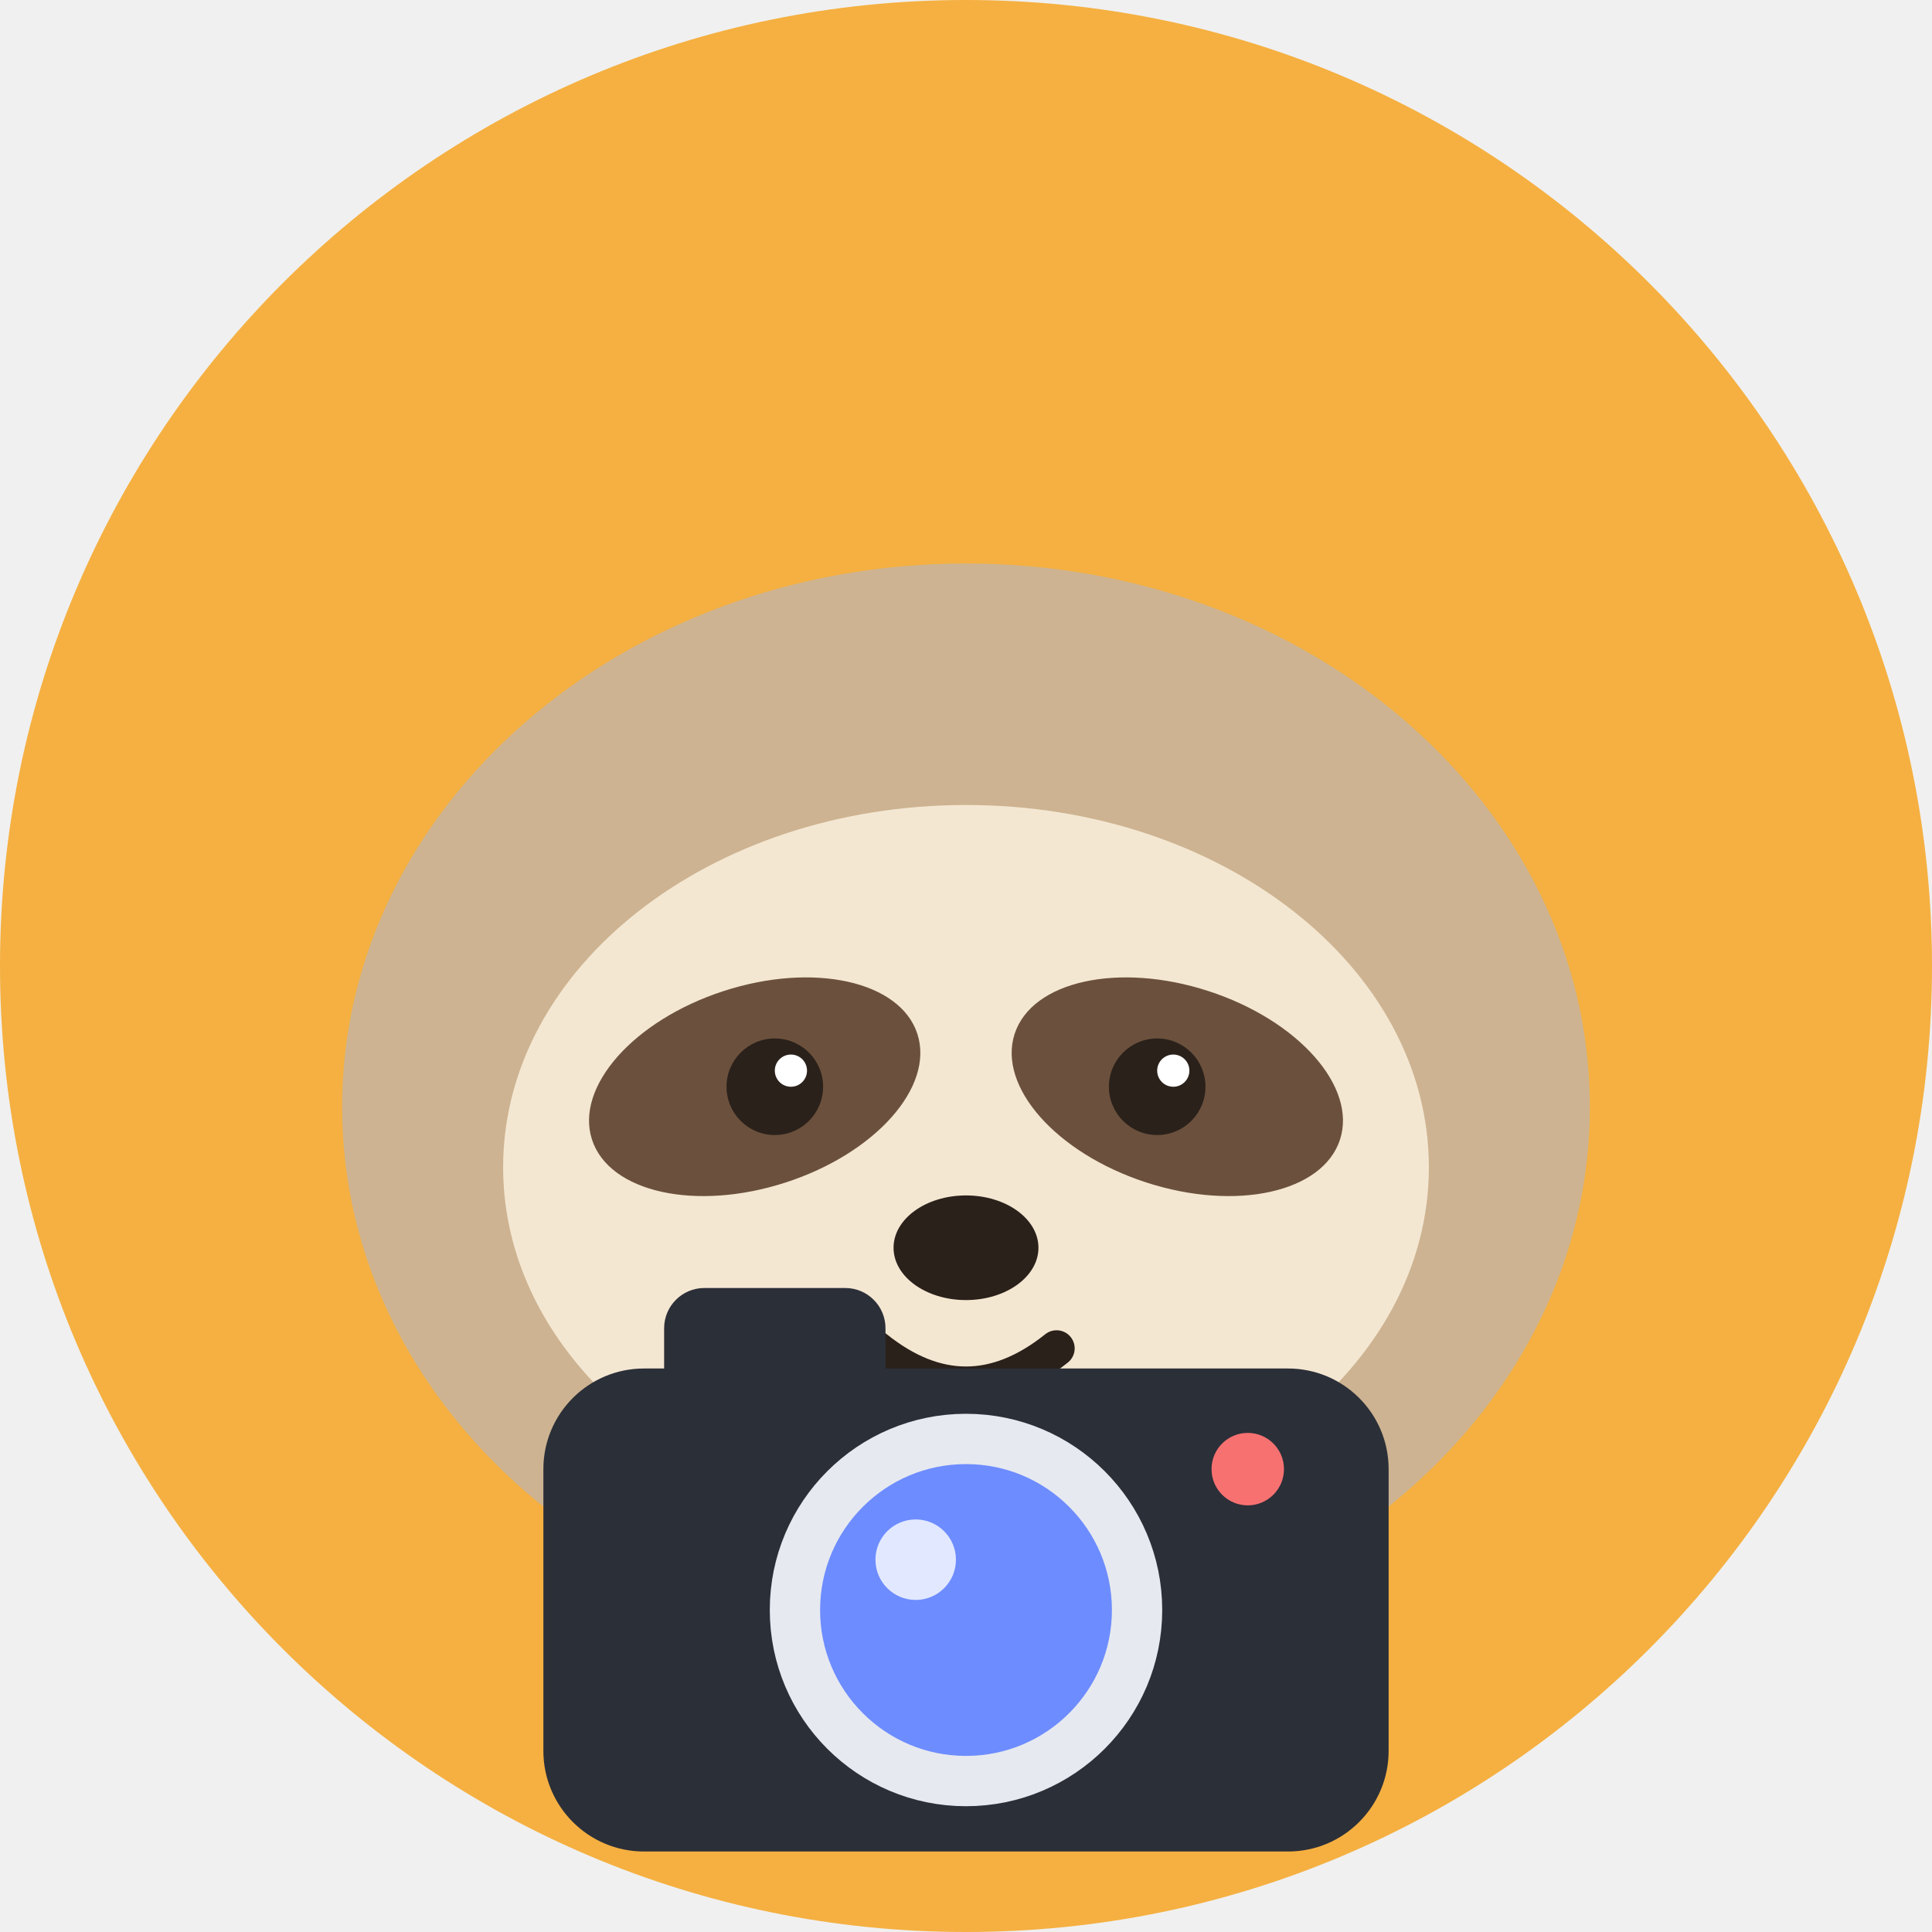
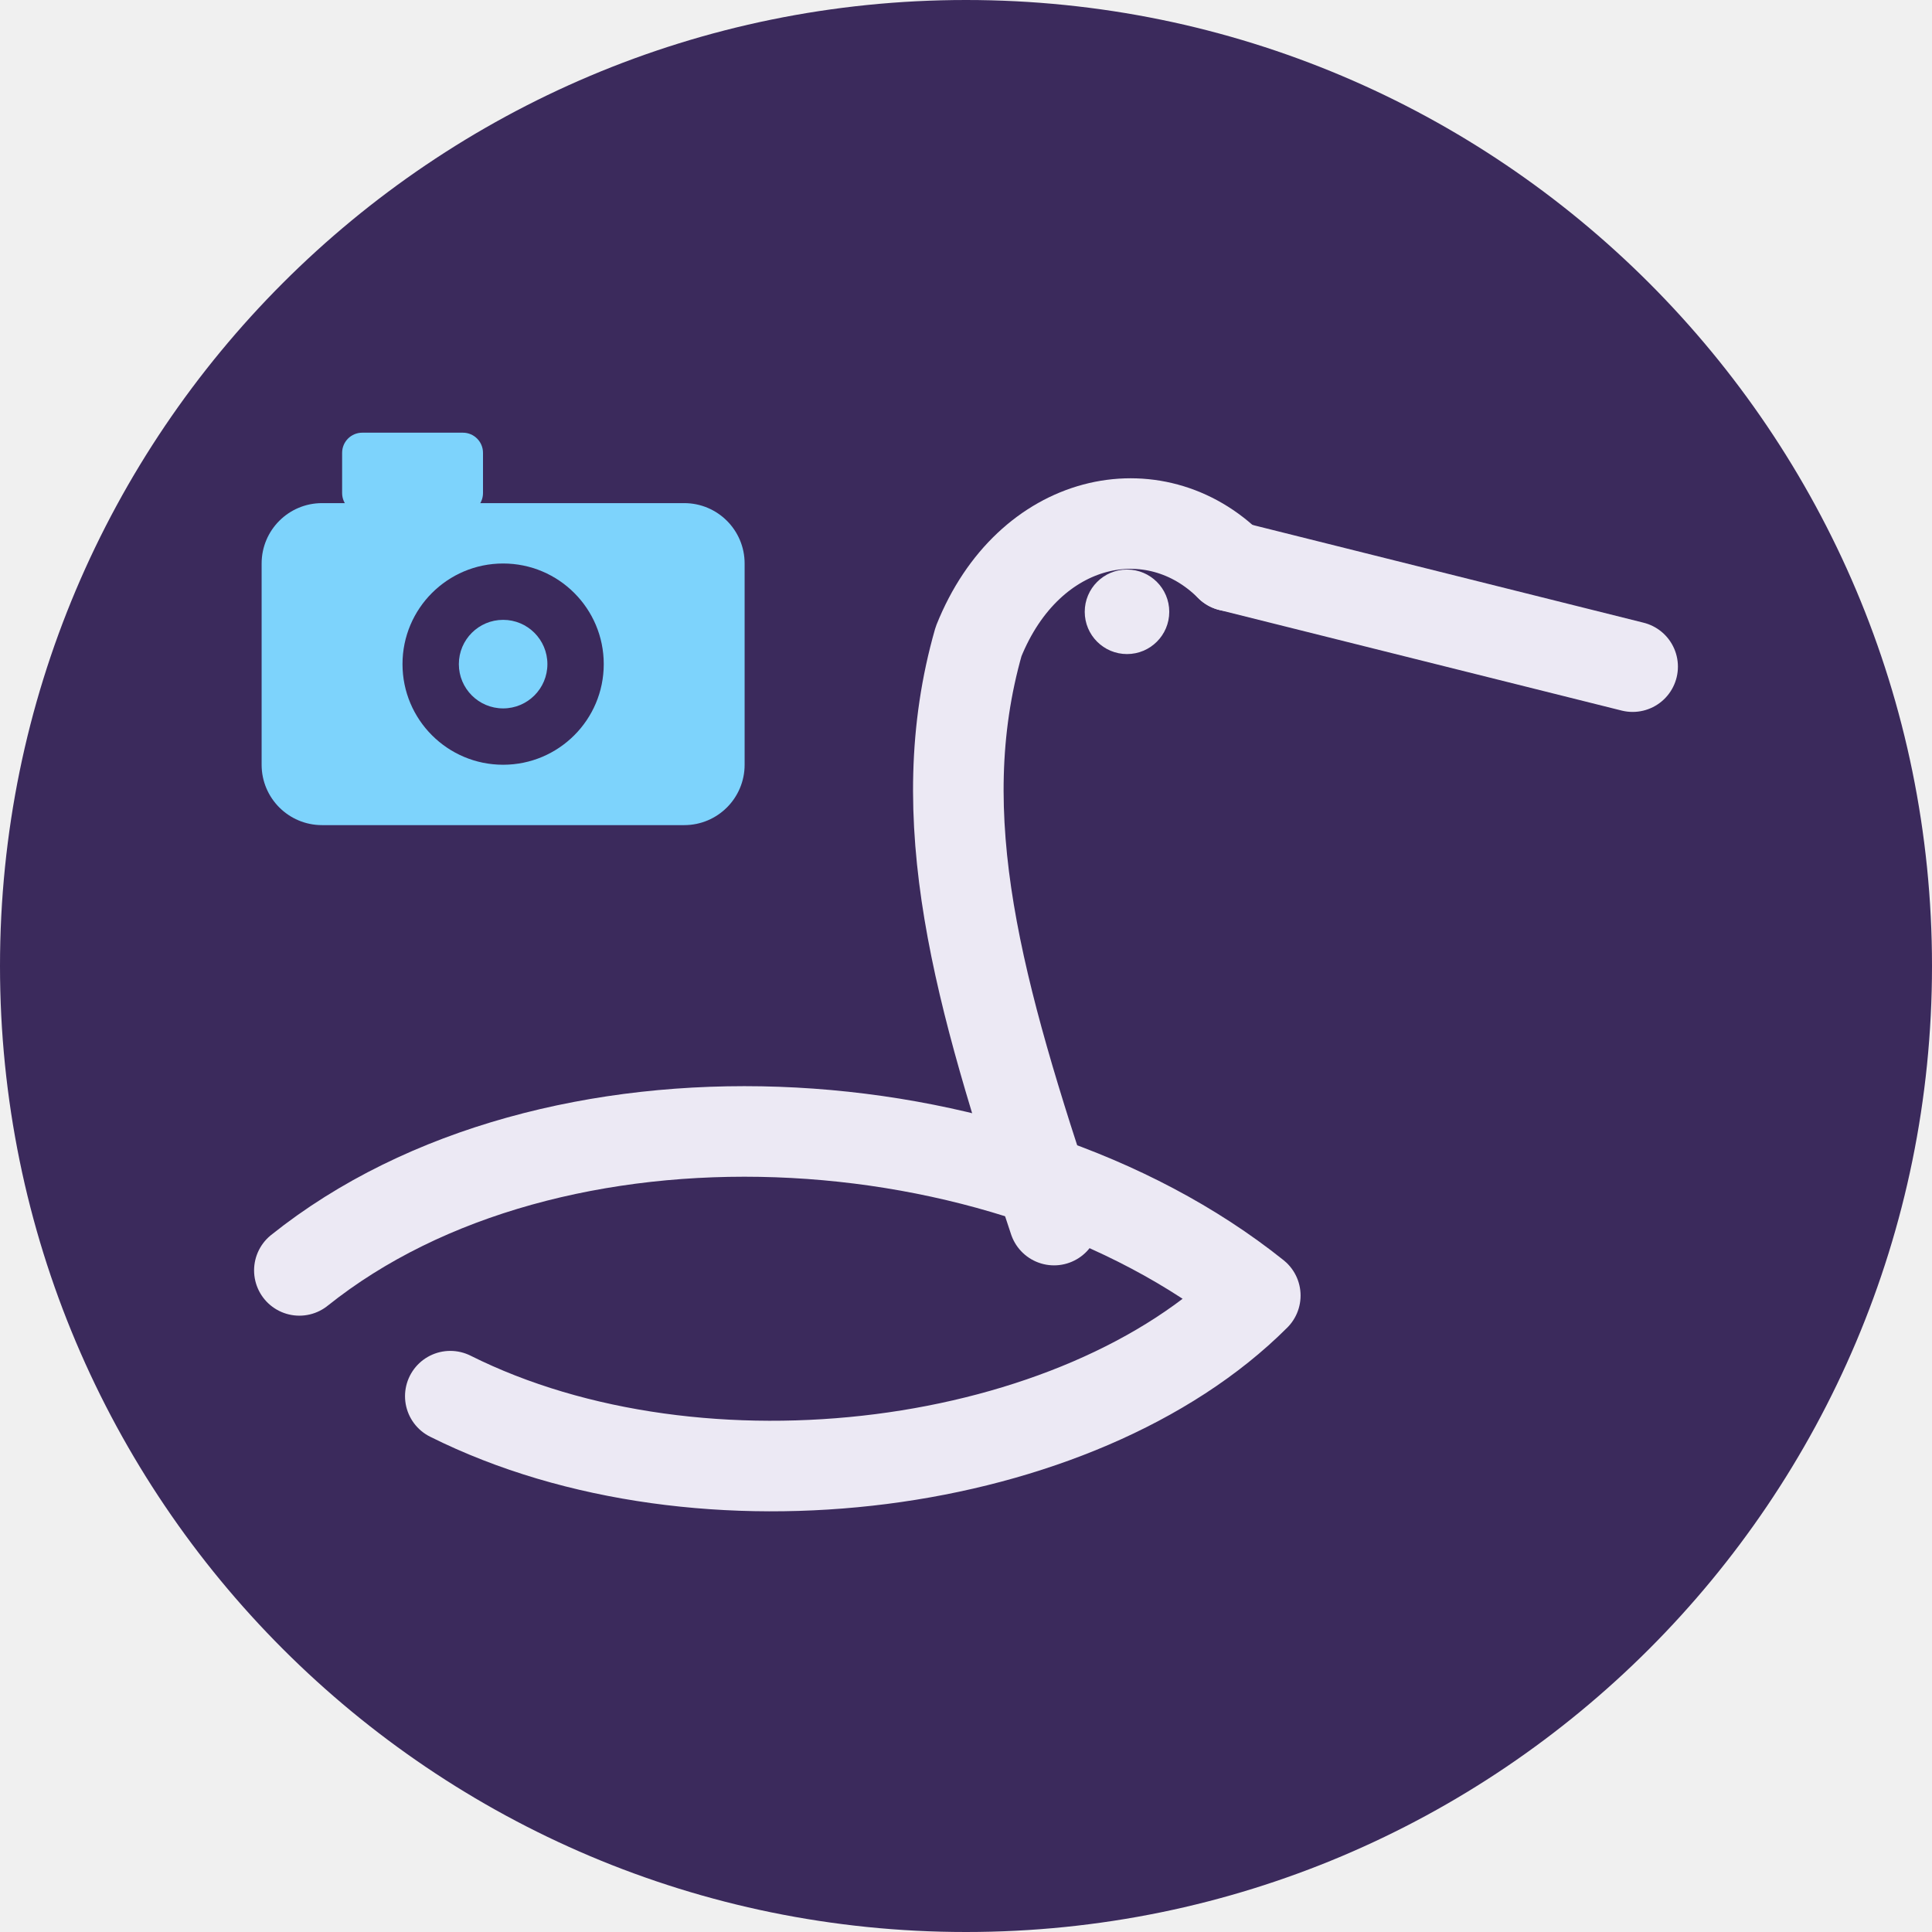
<svg xmlns="http://www.w3.org/2000/svg" viewBox="0 0 96 96" role="img" aria-label="Profile picture with a camera">
  <defs>
    <clipPath id="c">
      <circle cx="48" cy="48" r="48" />
    </clipPath>
  </defs>
  <g clip-path="url(#c)">
-     <rect width="96" height="96" fill="#f5b041" />
-     <ellipse cx="48" cy="55" rx="31" ry="27" fill="#cdb391" />
-     <ellipse cx="48" cy="58" rx="23" ry="18" fill="#f4e7d2" />
-     <ellipse cx="37.5" cy="54" rx="8.5" ry="5" transform="rotate(-18 37.5 54)" fill="#6b513d" />
-     <ellipse cx="58.5" cy="54" rx="8.5" ry="5" transform="rotate(18 58.5 54)" fill="#6b513d" />
-     <circle cx="38.5" cy="54" r="2.4" fill="#2b211b" />
-     <circle cx="57.5" cy="54" r="2.4" fill="#2b211b" />
-     <circle cx="39.3" cy="53.2" r=".8" fill="#fff" />
-     <circle cx="58.3" cy="53.2" r=".8" fill="#fff" />
-     <ellipse cx="48" cy="62" rx="3.6" ry="2.6" fill="#2b211b" />
-     <path d="M43.5 67q4.5 3.6 9 0" stroke="#2b211b" stroke-width="1.8" fill="none" stroke-linecap="round" />
-     <rect x="27" y="68" width="42" height="24" rx="5" fill="#2b2f38" />
-     <rect x="33" y="64" width="11" height="6" rx="2" fill="#2b2f38" />
-     <circle cx="48" cy="80" r="8.5" fill="#6d8cff" stroke="#e6e9ef" stroke-width="2.5" />
-     <circle cx="45.5" cy="77.5" r="2" fill="#fff" opacity=".8" />
-     <circle cx="62" cy="73" r="1.8" fill="#f87171" />
+     <rect width="96" height="96" fill="#3b2a5c" />
+     <g transform="translate(48 50) scale(1.25) translate(-50.5 -39.5)" fill="none" stroke="#ece9f4" stroke-width="3.6" stroke-linecap="round" stroke-linejoin="round">
+       <path d="M24 50C34 42 52 43 62 51C55 58 40 60 30 55" />
+       <path d="M54 48C51 39 49 32 51 25C53 20 58 19 61 22" />
+       <path d="M61 22L77 26" />
+     </g>
+     <circle cx="56" cy="30.4" r="2.1" fill="#ece9f4" />
+     <rect x="13" y="25" width="24" height="16" rx="3" fill="#7dd3fc" />
+     <rect x="17" y="21.5" width="7" height="4" rx="1" fill="#7dd3fc" />
+     <circle cx="25" cy="33" r="5" fill="#3b2a5c" />
+     <circle cx="25" cy="33" r="2.2" fill="#7dd3fc" />
  </g>
</svg>
